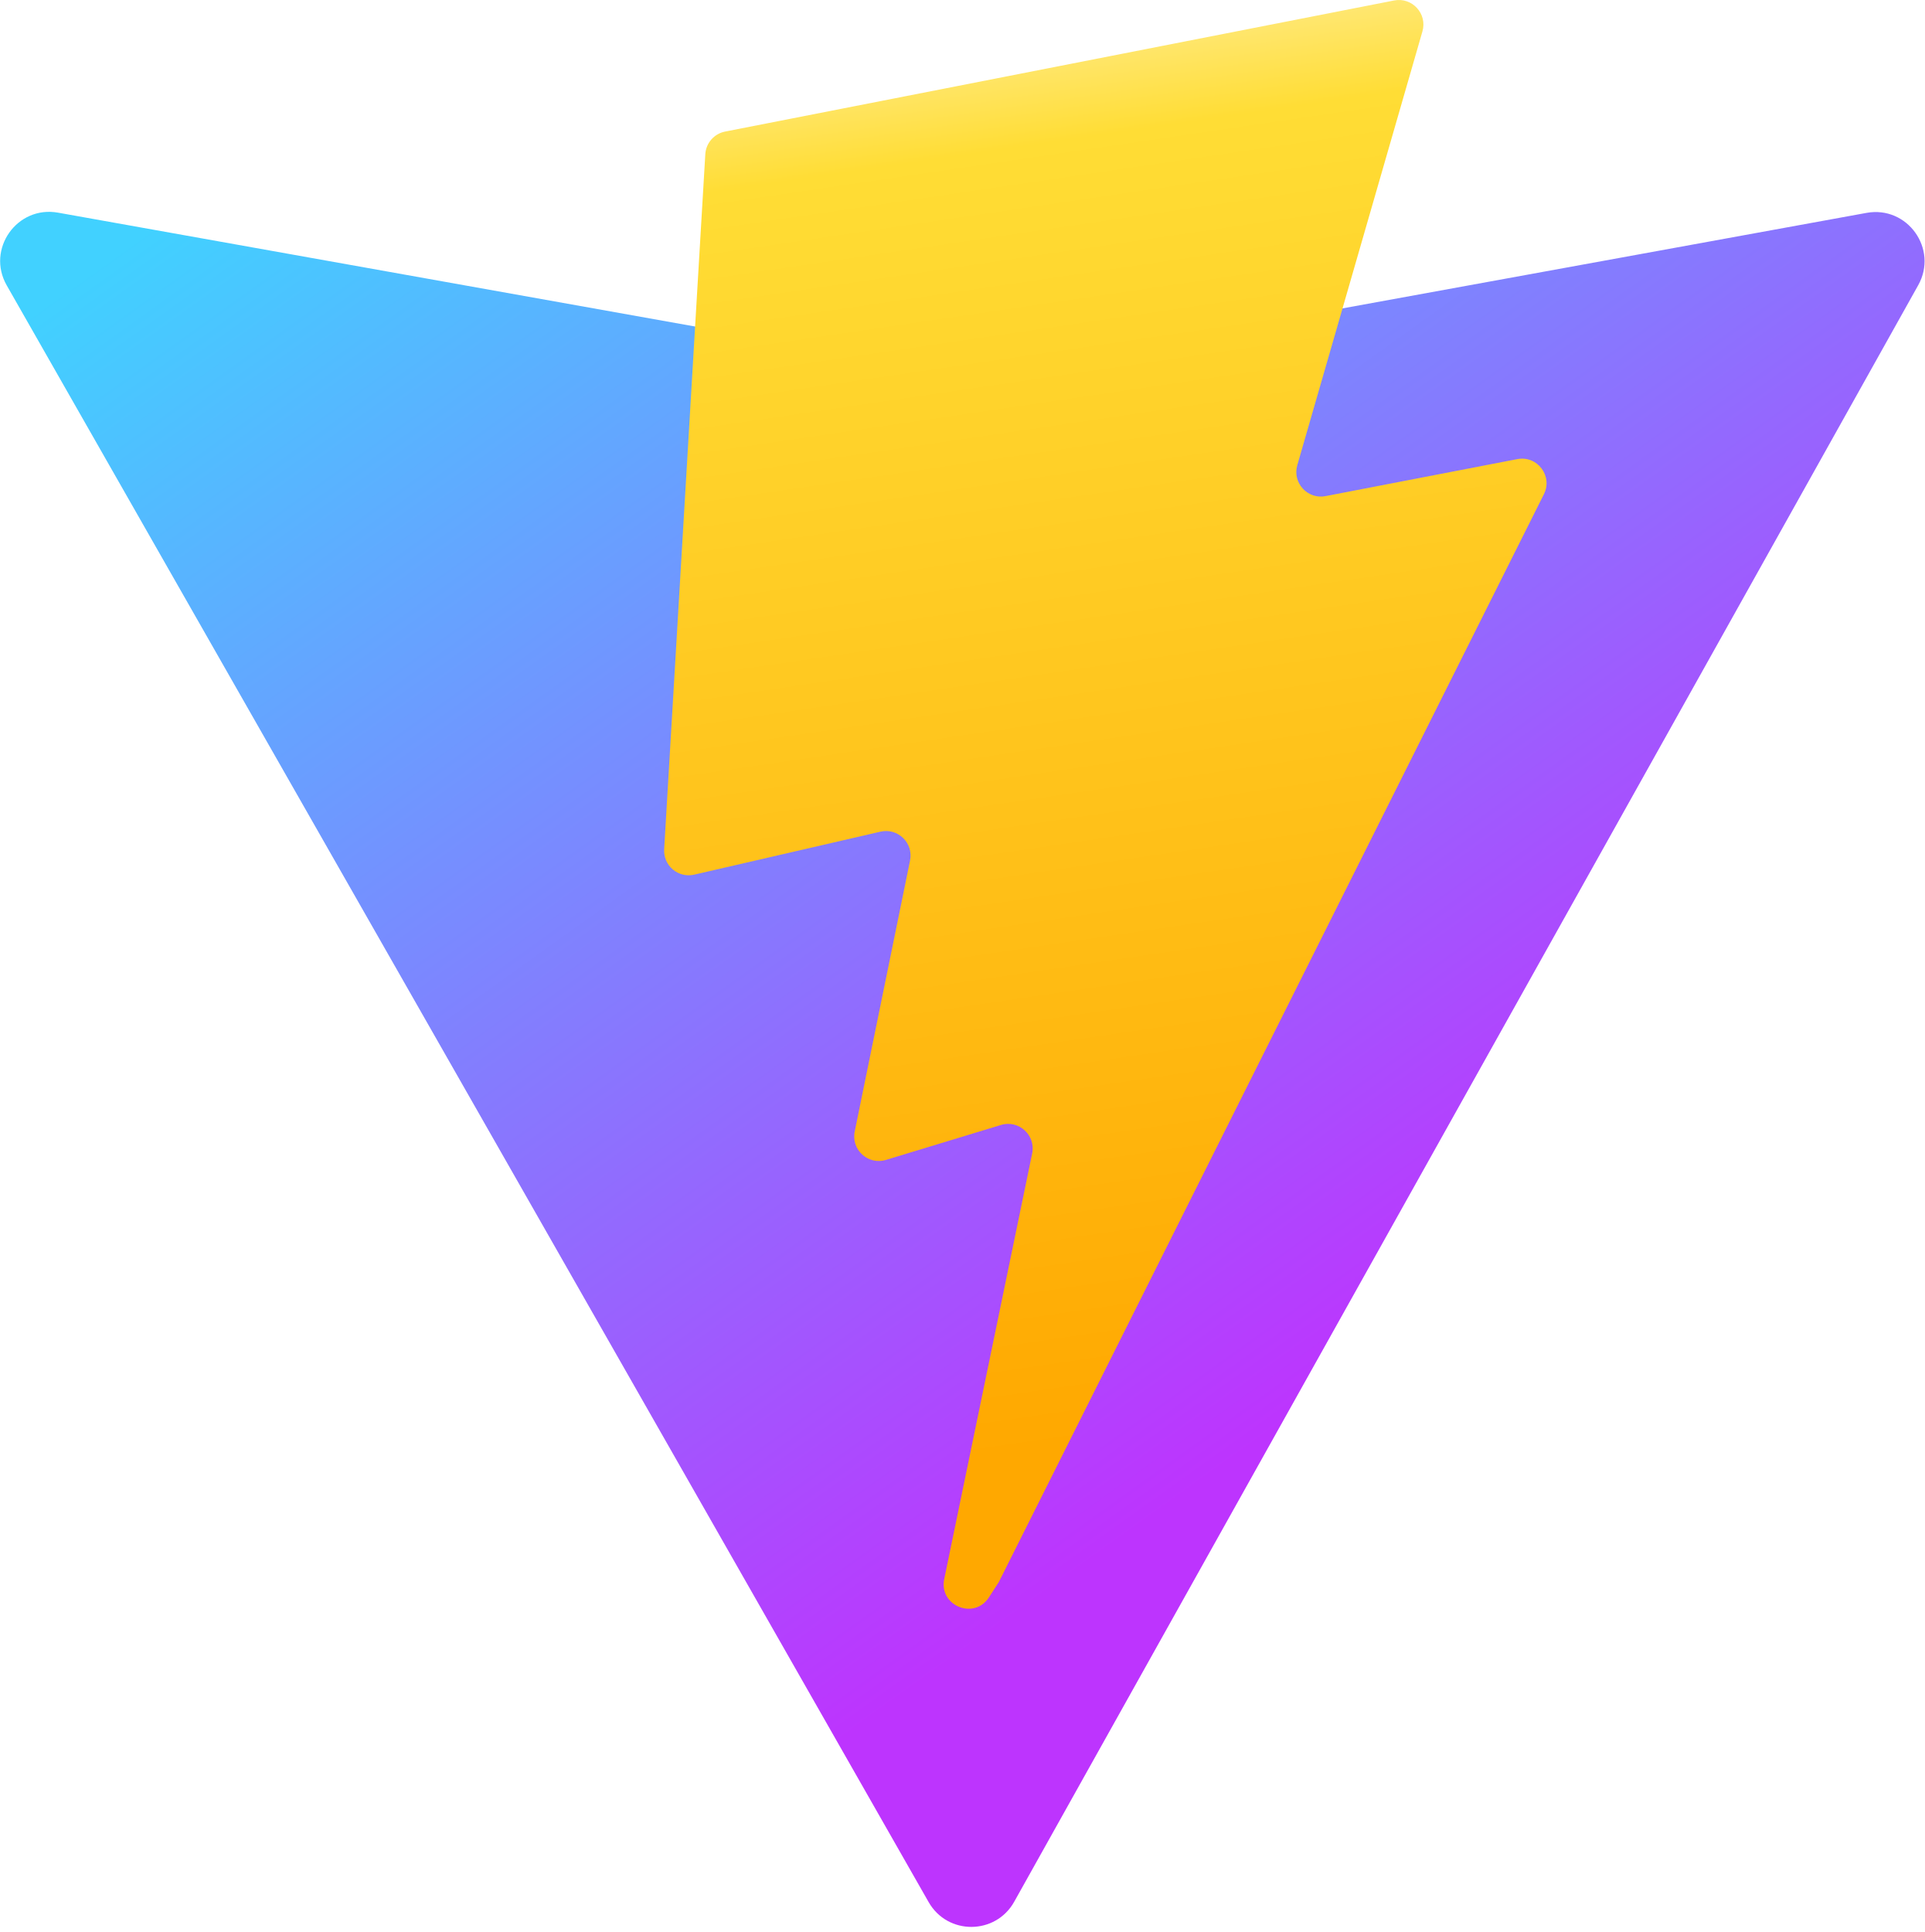
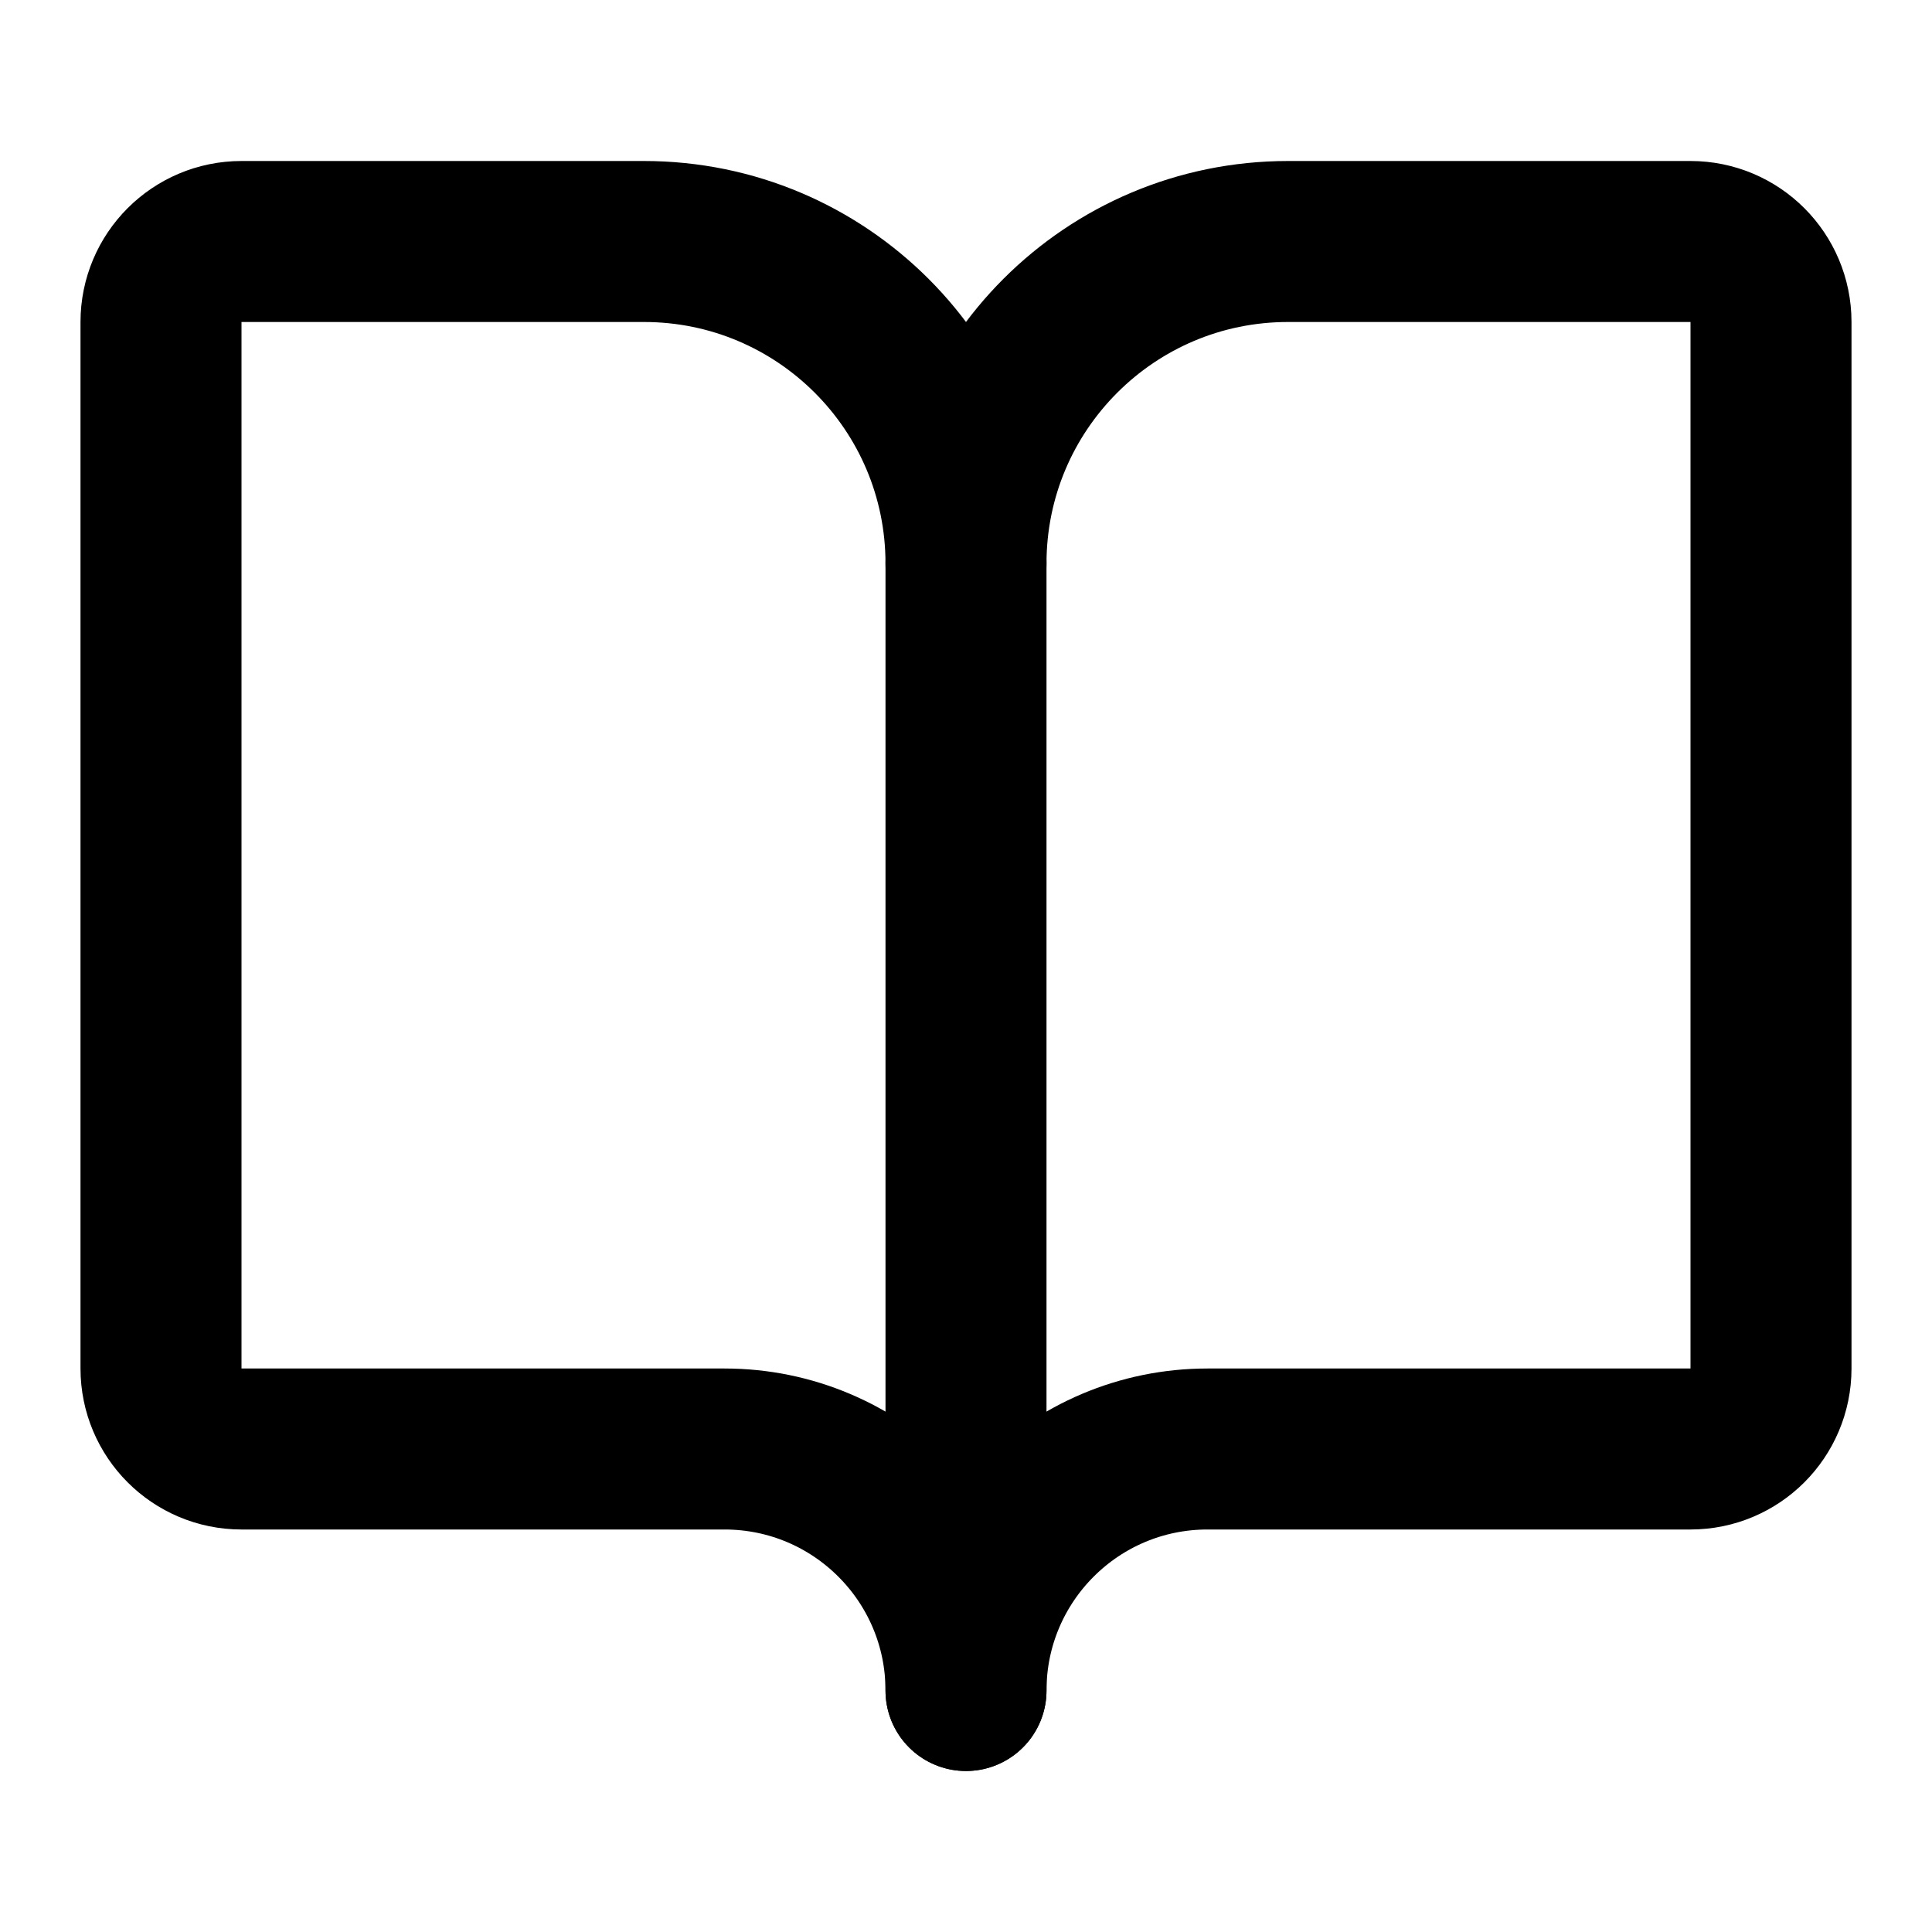
- <svg xmlns="http://www.w3.org/2000/svg" aria-hidden="true" role="img" class="iconify iconify--logos" width="31.88" height="32" preserveAspectRatio="xMidYMid meet" viewBox="0 0 256 257">
-   <defs>
-     <linearGradient id="IconifyId1813088fe1fbc01fb466" x1="-.828%" x2="57.636%" y1="7.652%" y2="78.411%">
-       <stop offset="0%" stop-color="#41D1FF" />
-       <stop offset="100%" stop-color="#BD34FE" />
-     </linearGradient>
-     <linearGradient id="IconifyId1813088fe1fbc01fb467" x1="43.376%" x2="50.316%" y1="2.242%" y2="89.03%">
-       <stop offset="0%" stop-color="#FFEA83" />
-       <stop offset="8.333%" stop-color="#FFDD35" />
-       <stop offset="100%" stop-color="#FFA800" />
-     </linearGradient>
-   </defs>
-   <path fill="url(#IconifyId1813088fe1fbc01fb466)" d="M255.153 37.938L134.897 252.976c-2.483 4.44-8.862 4.466-11.382.048L.875 37.958c-2.746-4.814 1.371-10.646 6.827-9.67l120.385 21.517a6.537 6.537 0 0 0 2.322-.004l117.867-21.483c5.438-.991 9.574 4.796 6.877 9.62Z" />
-   <path fill="url(#IconifyId1813088fe1fbc01fb467)" d="M185.432.063L96.44 17.501a3.268 3.268 0 0 0-2.634 3.014l-5.474 92.456a3.268 3.268 0 0 0 3.997 3.378l24.777-5.718c2.318-.535 4.413 1.507 3.936 3.838l-7.361 36.047c-.495 2.426 1.782 4.5 4.151 3.78l15.304-4.649c2.372-.72 4.652 1.36 4.15 3.788l-11.698 56.621c-.732 3.542 3.979 5.473 5.943 2.437l1.313-2.028l72.516-144.72c1.215-2.423-.88-5.186-3.54-4.672l-25.505 4.922c-2.396.462-4.435-1.77-3.759-4.114l16.646-57.705c.677-2.35-1.37-4.583-3.769-4.113Z" />
+ <svg xmlns="http://www.w3.org/2000/svg" width="24" height="24" viewBox="0 0 24 24" fill="none" stroke="currentColor" stroke-width="2" stroke-linecap="round" stroke-linejoin="round" class="lucide lucide-book-open-icon lucide-book-open">
+   <path d="M12 7v14" />
+   <path d="M3 18a1 1 0 0 1-1-1V4a1 1 0 0 1 1-1h5a4 4 0 0 1 4 4 4 4 0 0 1 4-4h5a1 1 0 0 1 1 1v13a1 1 0 0 1-1 1h-6a3 3 0 0 0-3 3 3 3 0 0 0-3-3z" />
</svg>
